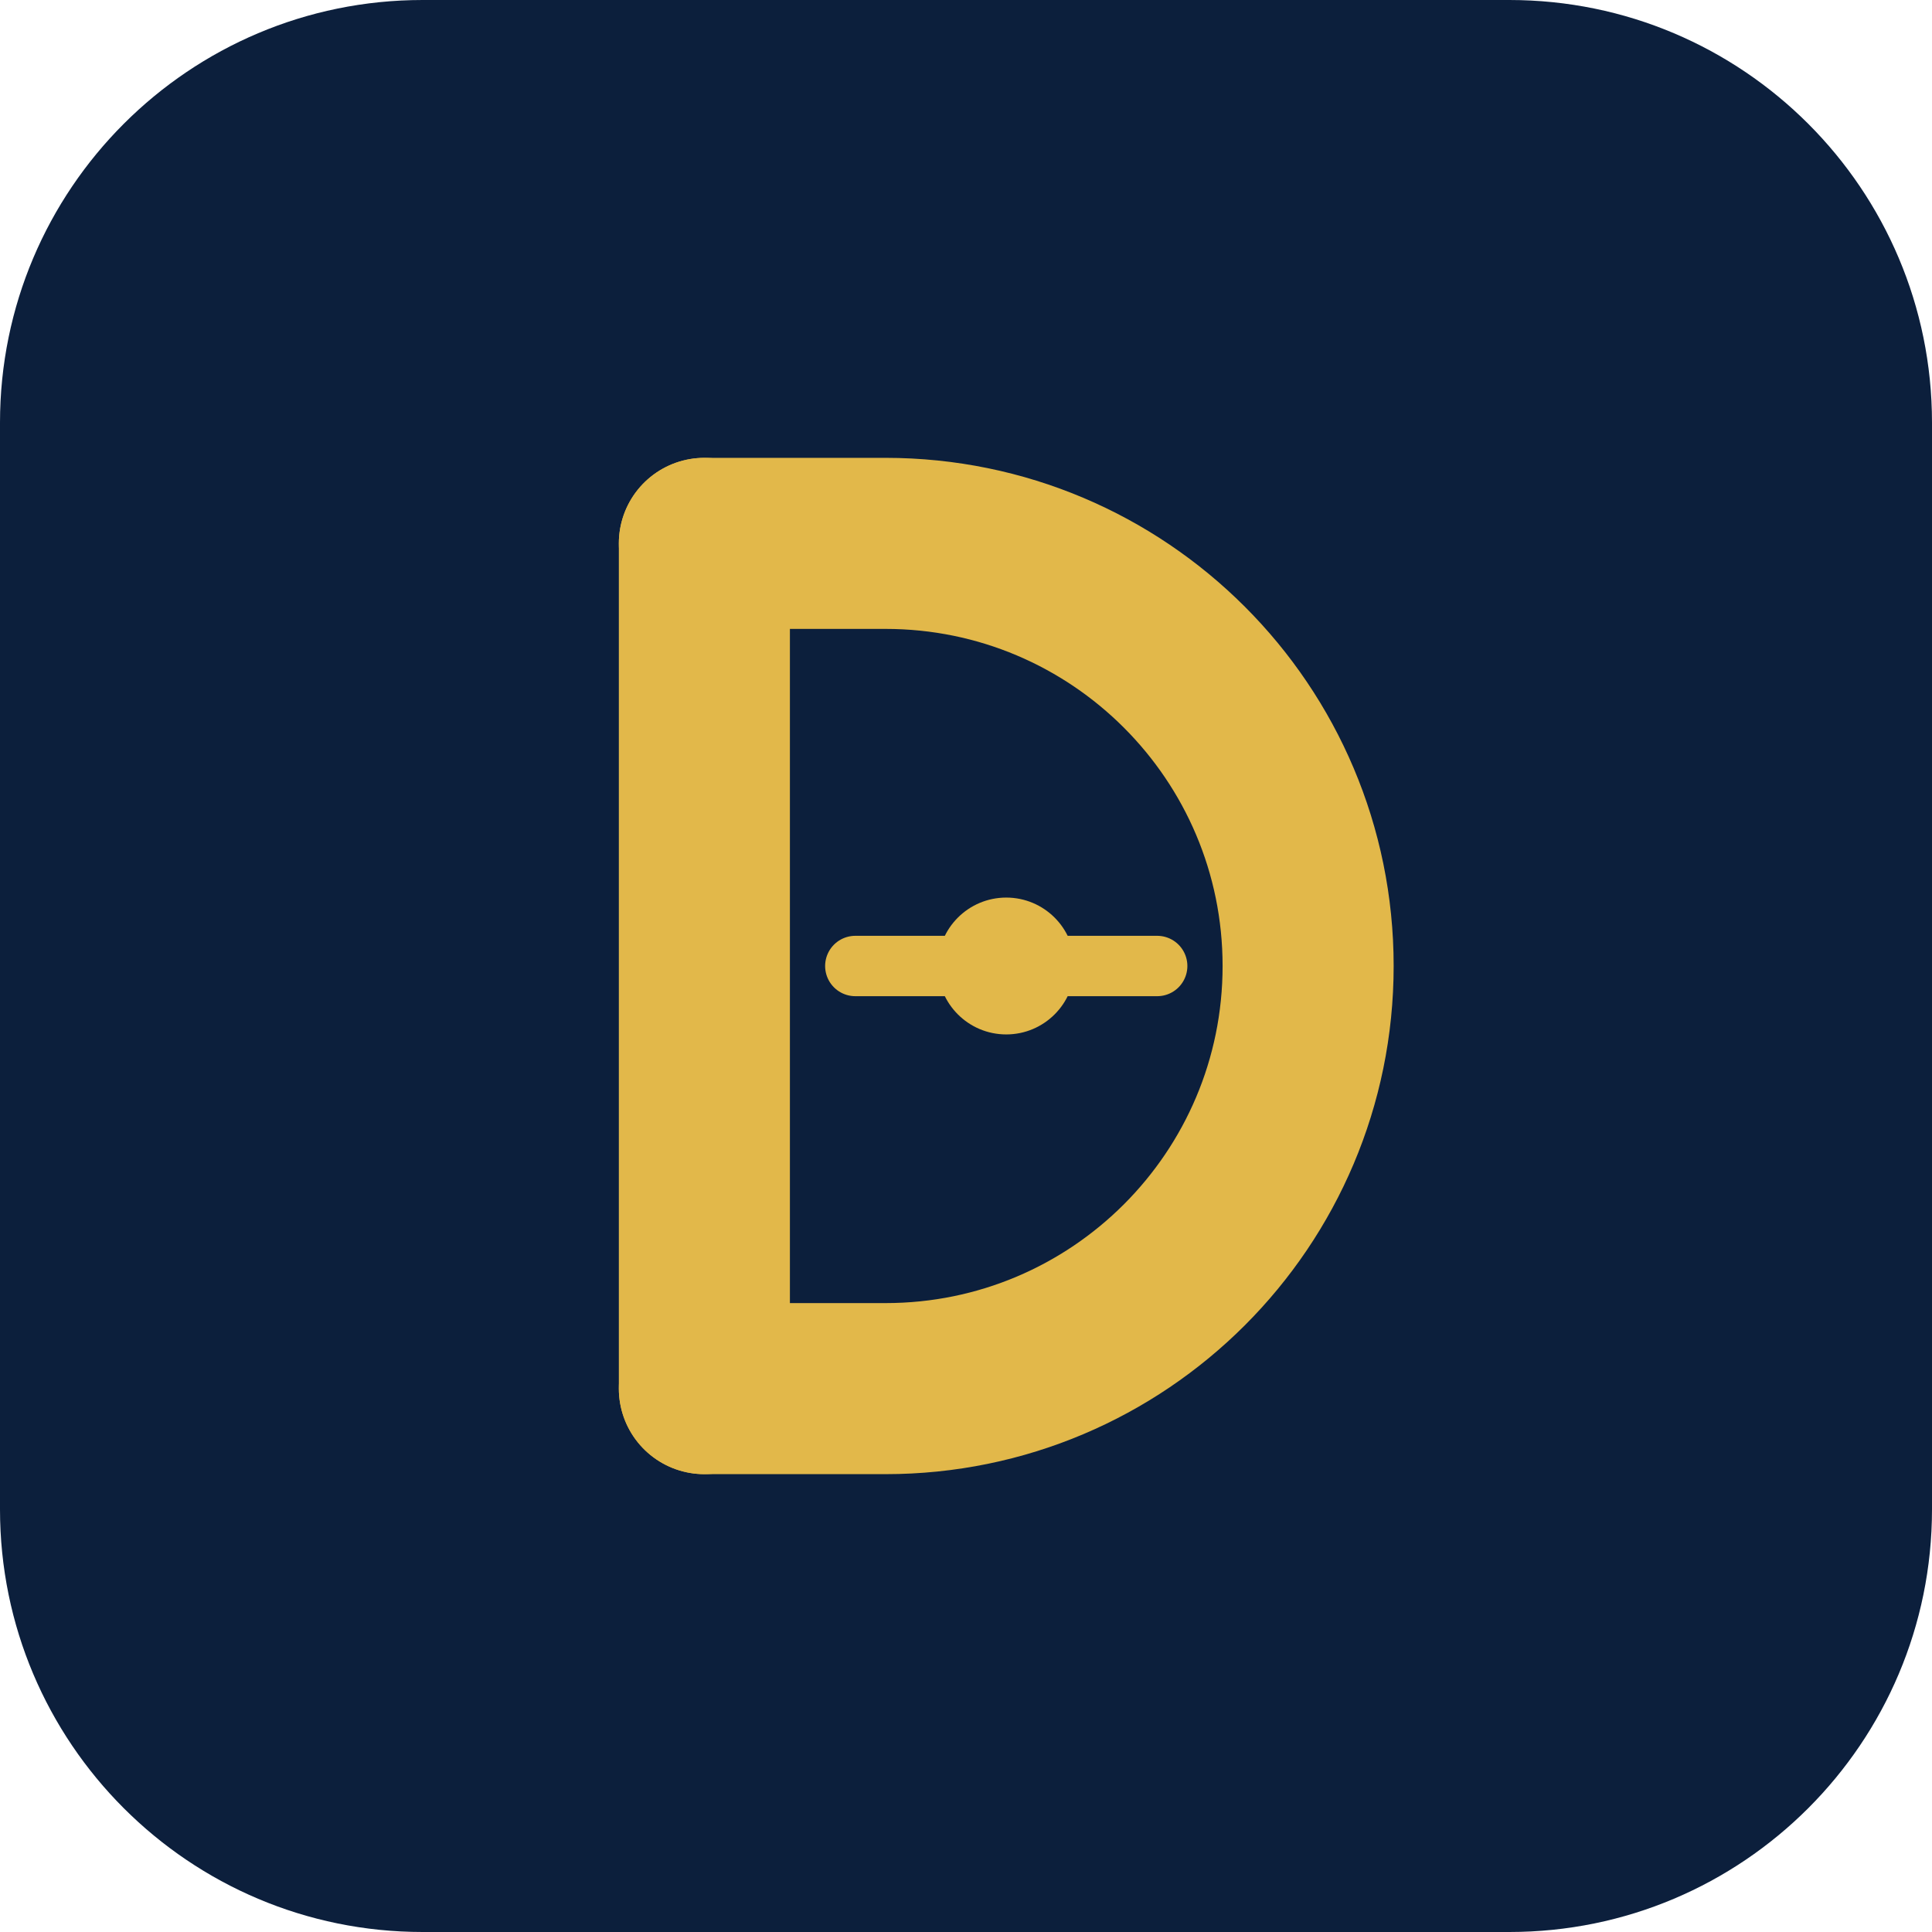
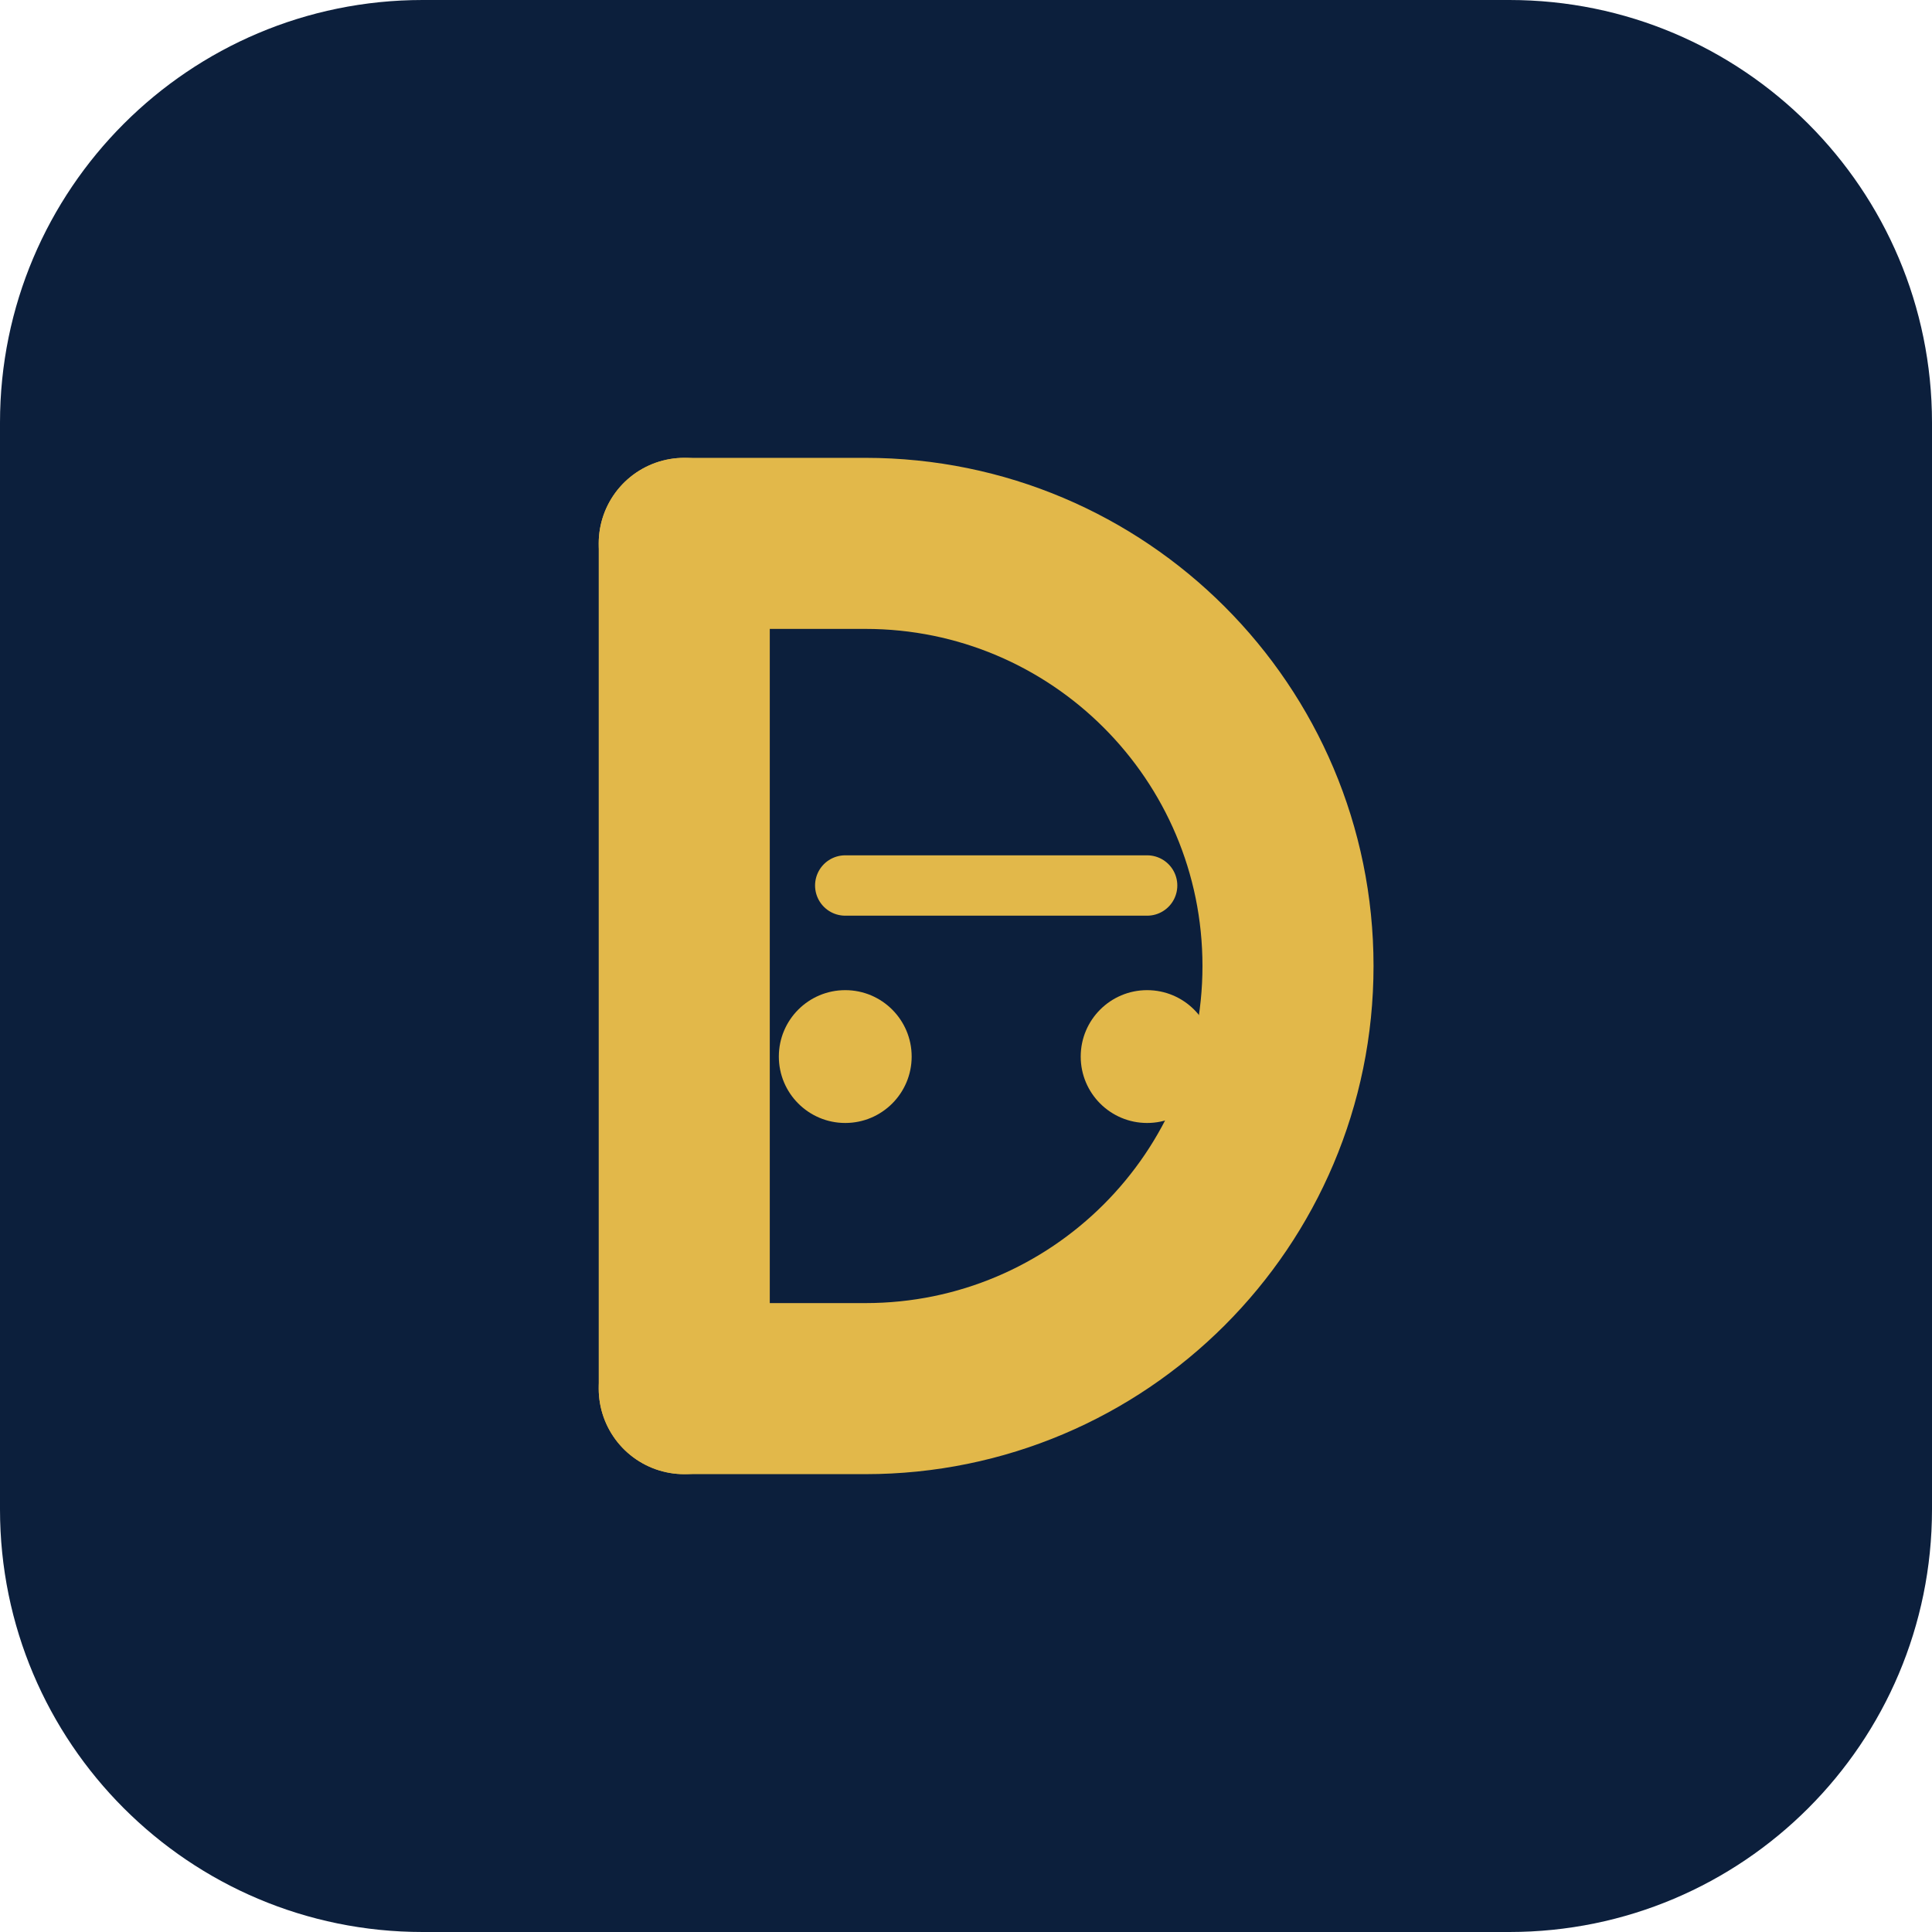
<svg xmlns="http://www.w3.org/2000/svg" width="96" height="96" viewBox="0 0 96 96" role="img" aria-label="Dikeon">
  <rect width="96" height="96" rx="21" fill="#0C1F3C" />
-   <path d="M35 27 V69" fill="none" stroke="#E2B84A" stroke-width="8.5" stroke-linecap="round" />
-   <path d="M35 27 H44 A21 21 0 0 1 44 69 H35" fill="none" stroke="#E2B84A" stroke-width="8.5" stroke-linecap="round" stroke-linejoin="round" />
-   <path d="M42.5 48 H57.5" fill="none" stroke="#E2B84A" stroke-width="3" stroke-linecap="round" />
-   <circle cx="50" cy="48" r="3.4" fill="#E2B84A" />
+   <path d="M34 27 V69" fill="none" stroke="#E2B84A" stroke-width="8.5" stroke-linecap="round" />
+   <path d="M34 27 H43 A21 21 0 0 1 43 69 H34" fill="none" stroke="#E2B84A" stroke-width="8.5" stroke-linecap="round" stroke-linejoin="round" />
+   <path d="M42 44 H57" fill="none" stroke="#E2B84A" stroke-width="3" stroke-linecap="round" />
+   <circle cx="42" cy="52.5" r="3.3" fill="#E2B84A" />
+   <circle cx="57" cy="52.5" r="3.3" fill="#E2B84A" />
</svg>
